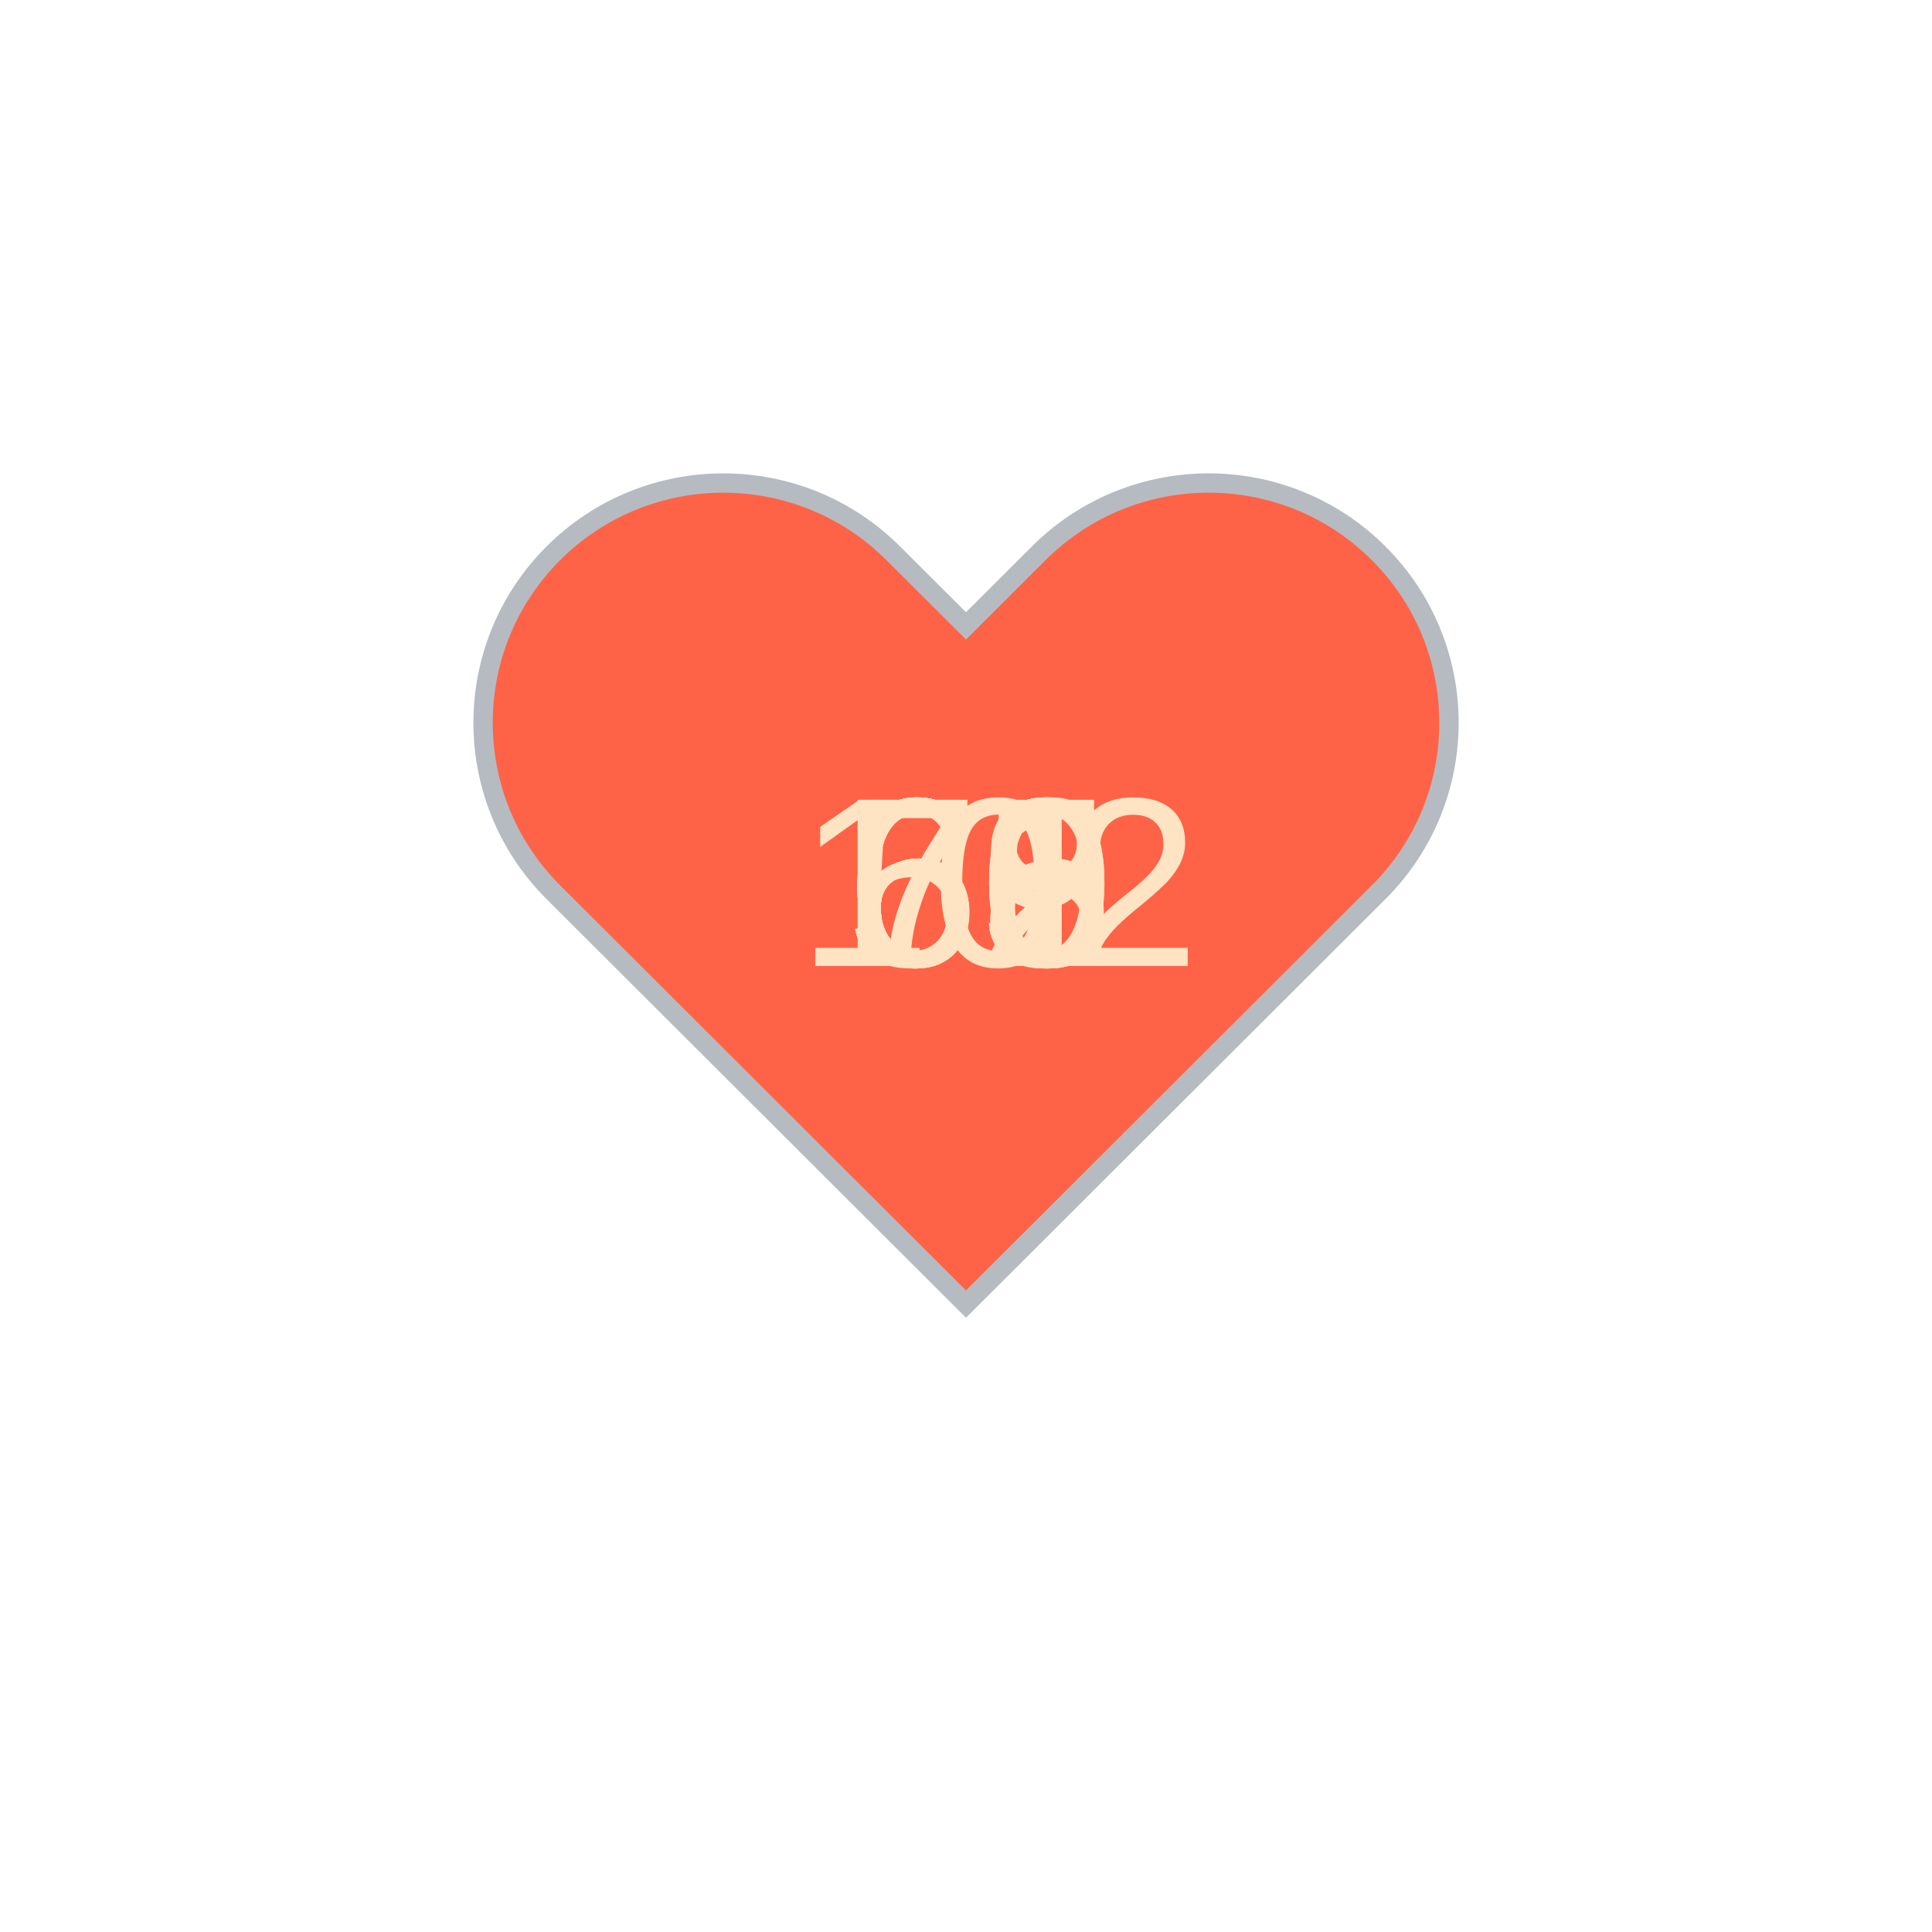
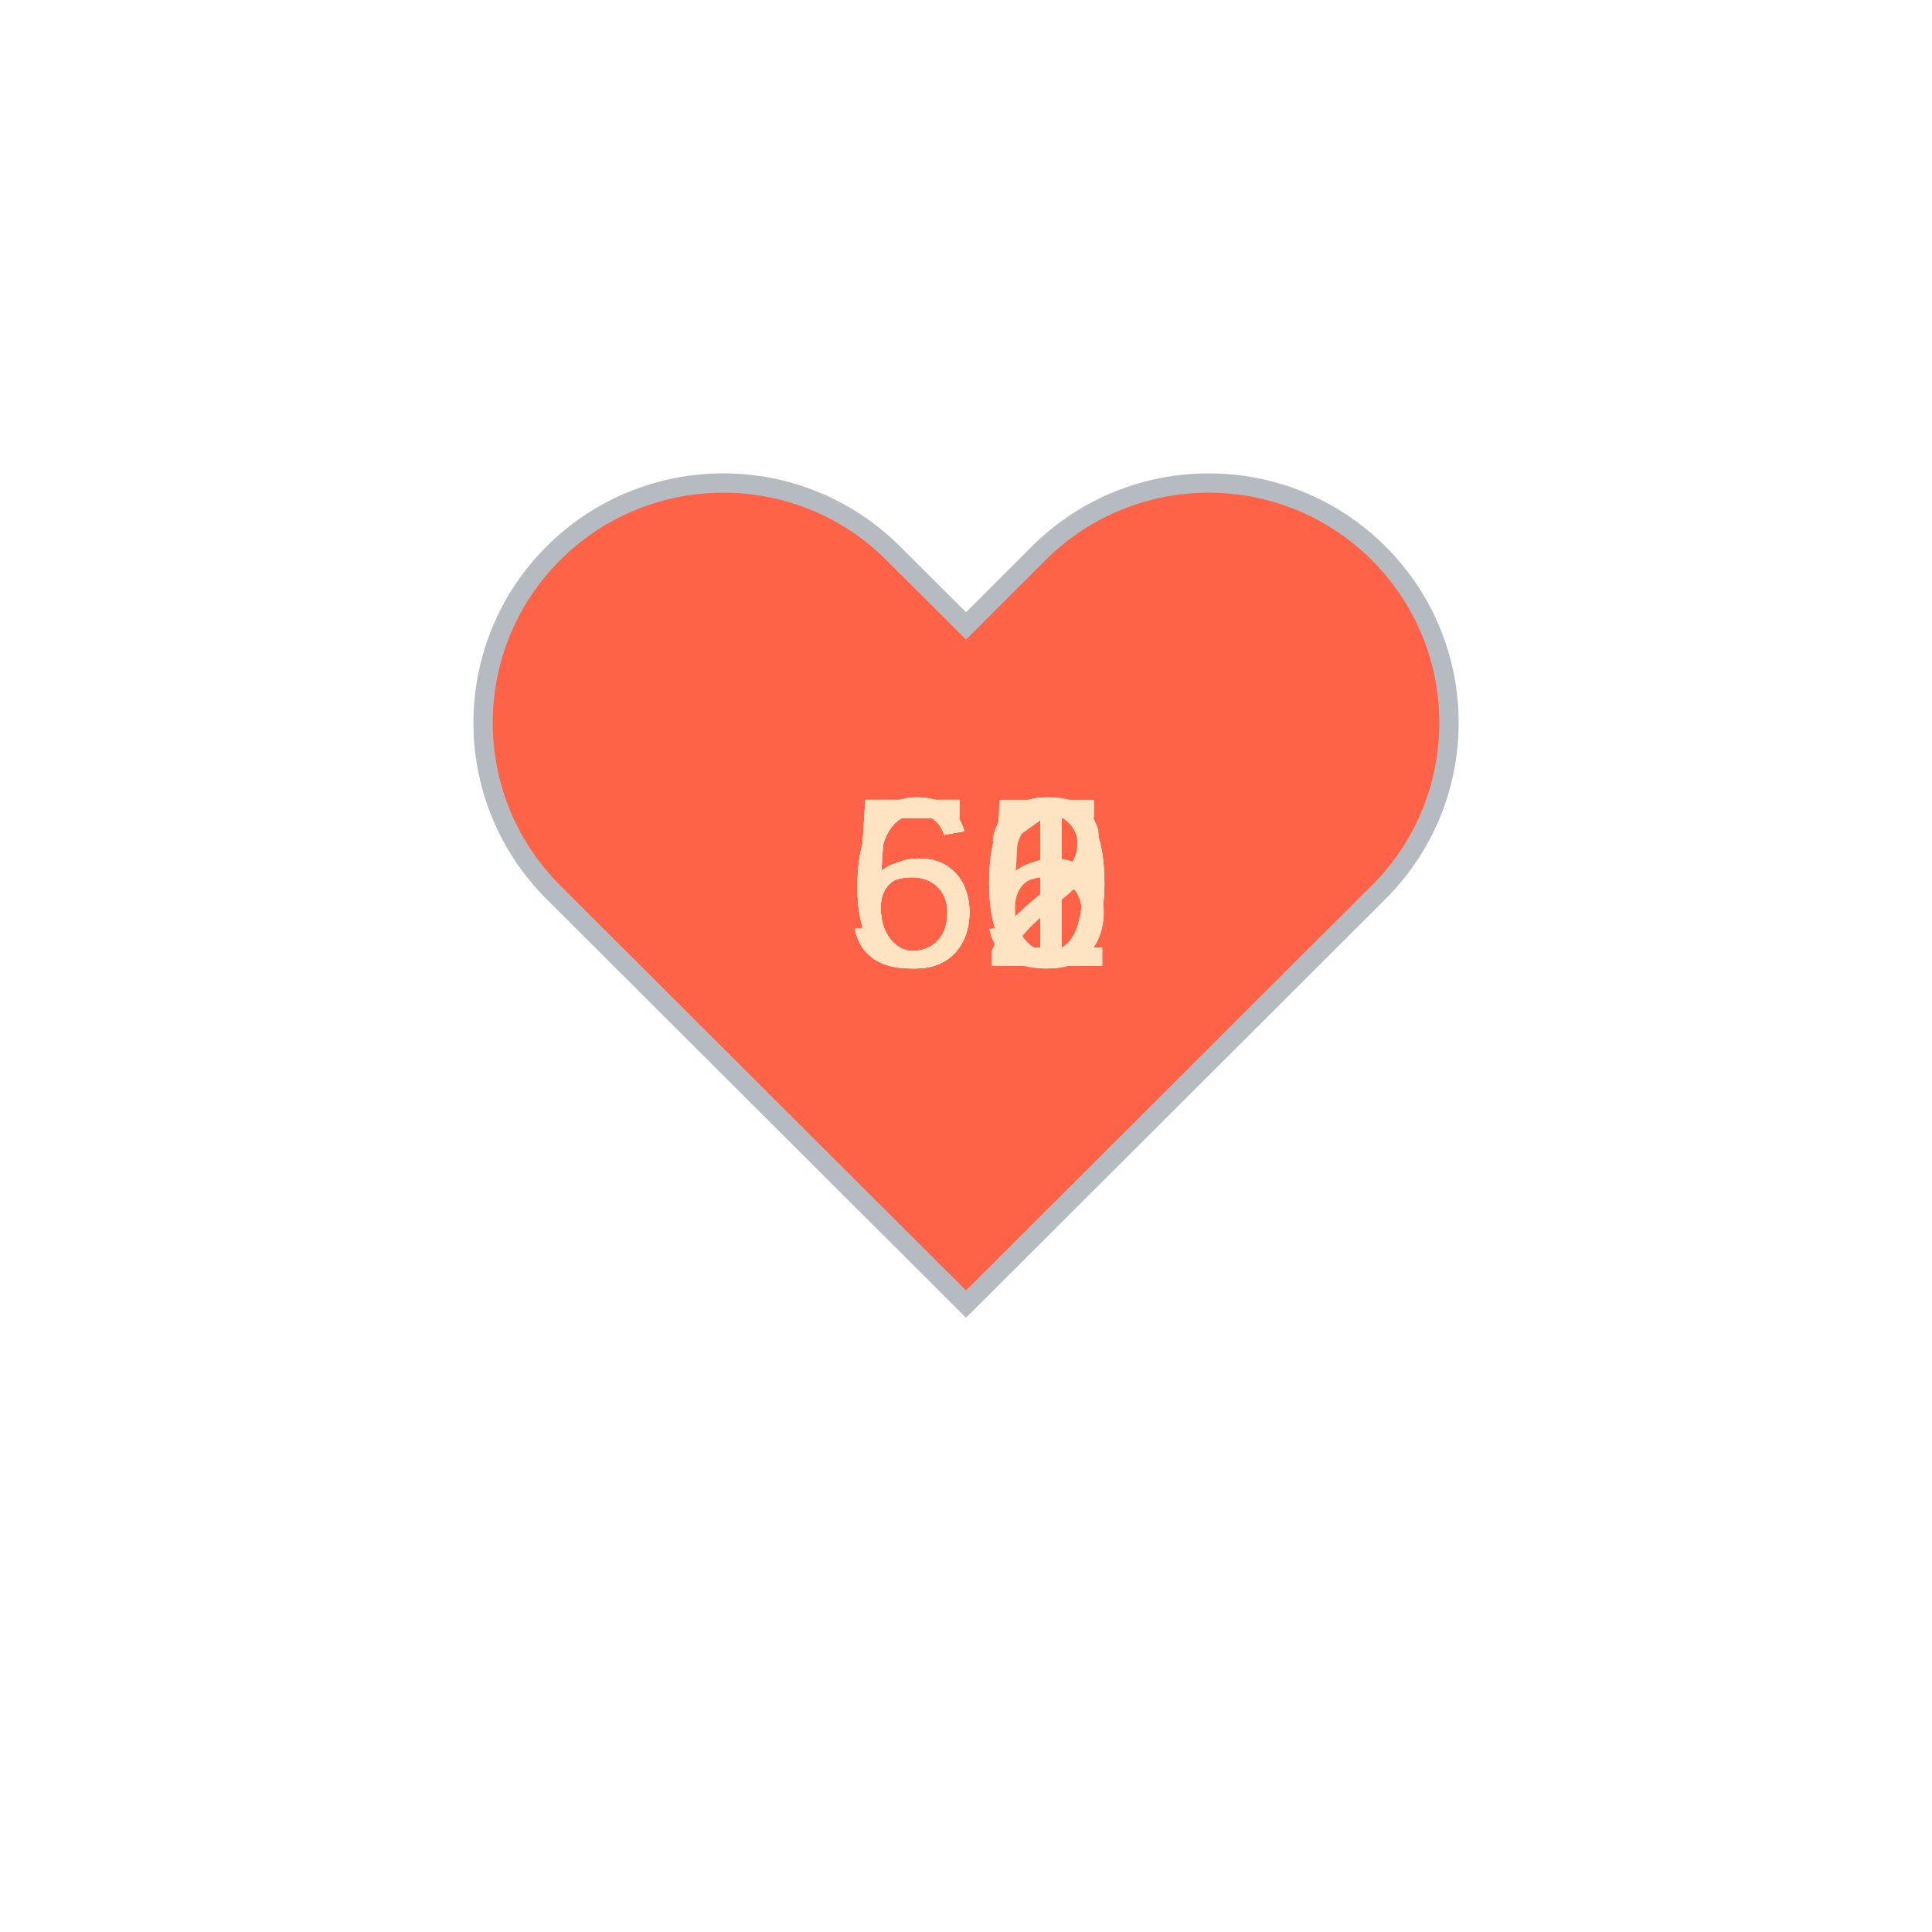
<svg xmlns="http://www.w3.org/2000/svg" baseProfile="full" height="150" version="1.1" viewBox="0,0,200,200" width="150">
  <defs />
  <g transform="translate(100 100)">
    <path d="M92.71,7.27L92.71,7.27c-9.71-9.69-25.46-9.69-35.18,0L50,14.79l-7.54-7.52C32.75-2.42,17-2.42,7.29,7.27v0 c-9.71,9.69-9.71,25.41,0,35.1L50,85l42.71-42.63C102.43,32.68,102.43,16.96,92.71,7.27z" fill="tomato" stroke="#B6BBC1" stroke-width="2" transform="translate(-50 -50)" />
    <animateTransform additive="sum" attributeName="transform" dur="1.2s" repeatCount="indefinite" type="scale" values="1; 1.5; 1.25; 1.5; 1.5; 1;" />
-     <text fill="bisque" style="font-size:25px; font-family:Arial" transform="translate(-12.5 0)">65<animate attributeName="visibility" dur="12.0s" keyTimes="0;0.1;0.2;0.3;0.4;0.5;0.6;0.7;0.8;0.9;1.0" repeatCount="indefinite" values="visible;hidden;hidden;hidden;hidden;hidden;hidden;hidden;hidden;hidden;hidden" />
+     <text fill="bisque" style="font-size:25px; font-family:Arial" transform="translate(-12.5 0)">61<animate attributeName="visibility" dur="12.0s" keyTimes="0;0.1;0.2;0.3;0.4;0.5;0.6;0.7;0.8;0.9;1.0" repeatCount="indefinite" values="visible;hidden;hidden;hidden;hidden;hidden;hidden;hidden;hidden;hidden;hidden" />
    </text>
-     <text fill="bisque" style="font-size:25px; font-family:Arial" transform="translate(-12.5 0)">63<animate attributeName="visibility" dur="12.0s" keyTimes="0;0.1;0.2;0.3;0.4;0.5;0.6;0.7;0.8;0.9;1.0" repeatCount="indefinite" values="hidden;visible;hidden;hidden;hidden;hidden;hidden;hidden;hidden;hidden;hidden" />
+     <text fill="bisque" style="font-size:25px; font-family:Arial" transform="translate(-12.5 0)">61<animate attributeName="visibility" dur="12.0s" keyTimes="0;0.1;0.2;0.3;0.4;0.5;0.6;0.7;0.8;0.9;1.0" repeatCount="indefinite" values="hidden;visible;hidden;hidden;hidden;hidden;hidden;hidden;hidden;hidden;hidden" />
    </text>
-     <text fill="bisque" style="font-size:25px; font-family:Arial" transform="translate(-12.5 0)">66<animate attributeName="visibility" dur="12.0s" keyTimes="0;0.1;0.2;0.3;0.4;0.5;0.6;0.7;0.8;0.9;1.0" repeatCount="indefinite" values="hidden;hidden;visible;hidden;hidden;hidden;hidden;hidden;hidden;hidden;hidden" />
+     <text fill="bisque" style="font-size:25px; font-family:Arial" transform="translate(-12.5 0)">61<animate attributeName="visibility" dur="12.0s" keyTimes="0;0.1;0.2;0.3;0.4;0.5;0.6;0.7;0.8;0.9;1.0" repeatCount="indefinite" values="hidden;hidden;visible;hidden;hidden;hidden;hidden;hidden;hidden;hidden;hidden" />
    </text>
    <text fill="bisque" style="font-size:25px; font-family:Arial" transform="translate(-12.5 0)">60<animate attributeName="visibility" dur="12.0s" keyTimes="0;0.1;0.2;0.3;0.4;0.5;0.6;0.7;0.8;0.9;1.0" repeatCount="indefinite" values="hidden;hidden;hidden;visible;hidden;hidden;hidden;hidden;hidden;hidden;hidden" />
    </text>
-     <text fill="bisque" style="font-size:25px; font-family:Arial" transform="translate(-12.5 0)">59<animate attributeName="visibility" dur="12.0s" keyTimes="0;0.1;0.2;0.3;0.4;0.5;0.6;0.7;0.8;0.9;1.0" repeatCount="indefinite" values="hidden;hidden;hidden;hidden;visible;hidden;hidden;hidden;hidden;hidden;hidden" />
+     <text fill="bisque" style="font-size:25px; font-family:Arial" transform="translate(-12.5 0)">62<animate attributeName="visibility" dur="12.0s" keyTimes="0;0.1;0.2;0.3;0.4;0.5;0.6;0.7;0.8;0.9;1.0" repeatCount="indefinite" values="hidden;hidden;hidden;hidden;visible;hidden;hidden;hidden;hidden;hidden;hidden" />
    </text>
    <text fill="bisque" style="font-size:25px; font-family:Arial" transform="translate(-12.5 0)">61<animate attributeName="visibility" dur="12.0s" keyTimes="0;0.1;0.2;0.3;0.4;0.5;0.6;0.7;0.8;0.9;1.0" repeatCount="indefinite" values="hidden;hidden;hidden;hidden;hidden;visible;hidden;hidden;hidden;hidden;hidden" />
    </text>
-     <text fill="bisque" style="font-size:25px; font-family:Arial" transform="translate(-12.5 0)">68<animate attributeName="visibility" dur="12.0s" keyTimes="0;0.1;0.2;0.3;0.4;0.5;0.6;0.7;0.8;0.9;1.0" repeatCount="indefinite" values="hidden;hidden;hidden;hidden;hidden;hidden;visible;hidden;hidden;hidden;hidden" />
+     <text fill="bisque" style="font-size:25px; font-family:Arial" transform="translate(-12.5 0)">55<animate attributeName="visibility" dur="12.0s" keyTimes="0;0.1;0.2;0.3;0.4;0.5;0.6;0.7;0.8;0.9;1.0" repeatCount="indefinite" values="hidden;hidden;hidden;hidden;hidden;hidden;visible;hidden;hidden;hidden;hidden" />
    </text>
-     <text fill="bisque" style="font-size:25px; font-family:Arial" transform="translate(-12.5 0)">62<animate attributeName="visibility" dur="12.0s" keyTimes="0;0.1;0.2;0.3;0.4;0.5;0.6;0.7;0.8;0.9;1.0" repeatCount="indefinite" values="hidden;hidden;hidden;hidden;hidden;hidden;hidden;visible;hidden;hidden;hidden" />
+     <text fill="bisque" style="font-size:25px; font-family:Arial" transform="translate(-12.5 0)">56<animate attributeName="visibility" dur="12.0s" keyTimes="0;0.1;0.2;0.3;0.4;0.5;0.6;0.7;0.8;0.9;1.0" repeatCount="indefinite" values="hidden;hidden;hidden;hidden;hidden;hidden;hidden;visible;hidden;hidden;hidden" />
    </text>
-     <text fill="bisque" style="font-size:25px; font-family:Arial" transform="translate(-12.5 0)">70<animate attributeName="visibility" dur="12.0s" keyTimes="0;0.1;0.2;0.3;0.4;0.5;0.6;0.7;0.8;0.9;1.0" repeatCount="indefinite" values="hidden;hidden;hidden;hidden;hidden;hidden;hidden;hidden;visible;hidden;hidden" />
+     <text fill="bisque" style="font-size:25px; font-family:Arial" transform="translate(-12.5 0)">50<animate attributeName="visibility" dur="12.0s" keyTimes="0;0.1;0.2;0.3;0.4;0.5;0.6;0.7;0.8;0.9;1.0" repeatCount="indefinite" values="hidden;hidden;hidden;hidden;hidden;hidden;hidden;hidden;visible;hidden;hidden" />
    </text>
-     <text fill="bisque" style="font-size:25px; font-family:Arial" transform="translate(-17.5 0)">102<animate attributeName="visibility" dur="12.0s" keyTimes="0;0.1;0.2;0.3;0.4;0.5;0.6;0.7;0.8;0.9;1.0" repeatCount="indefinite" values="hidden;hidden;hidden;hidden;hidden;hidden;hidden;hidden;hidden;visible;hidden" />
+     <text fill="bisque" style="font-size:25px; font-family:Arial" transform="translate(-12.5 0)">52<animate attributeName="visibility" dur="12.0s" keyTimes="0;0.1;0.2;0.3;0.4;0.5;0.6;0.7;0.8;0.9;1.0" repeatCount="indefinite" values="hidden;hidden;hidden;hidden;hidden;hidden;hidden;hidden;hidden;visible;hidden" />
    </text>
  </g>
</svg>
